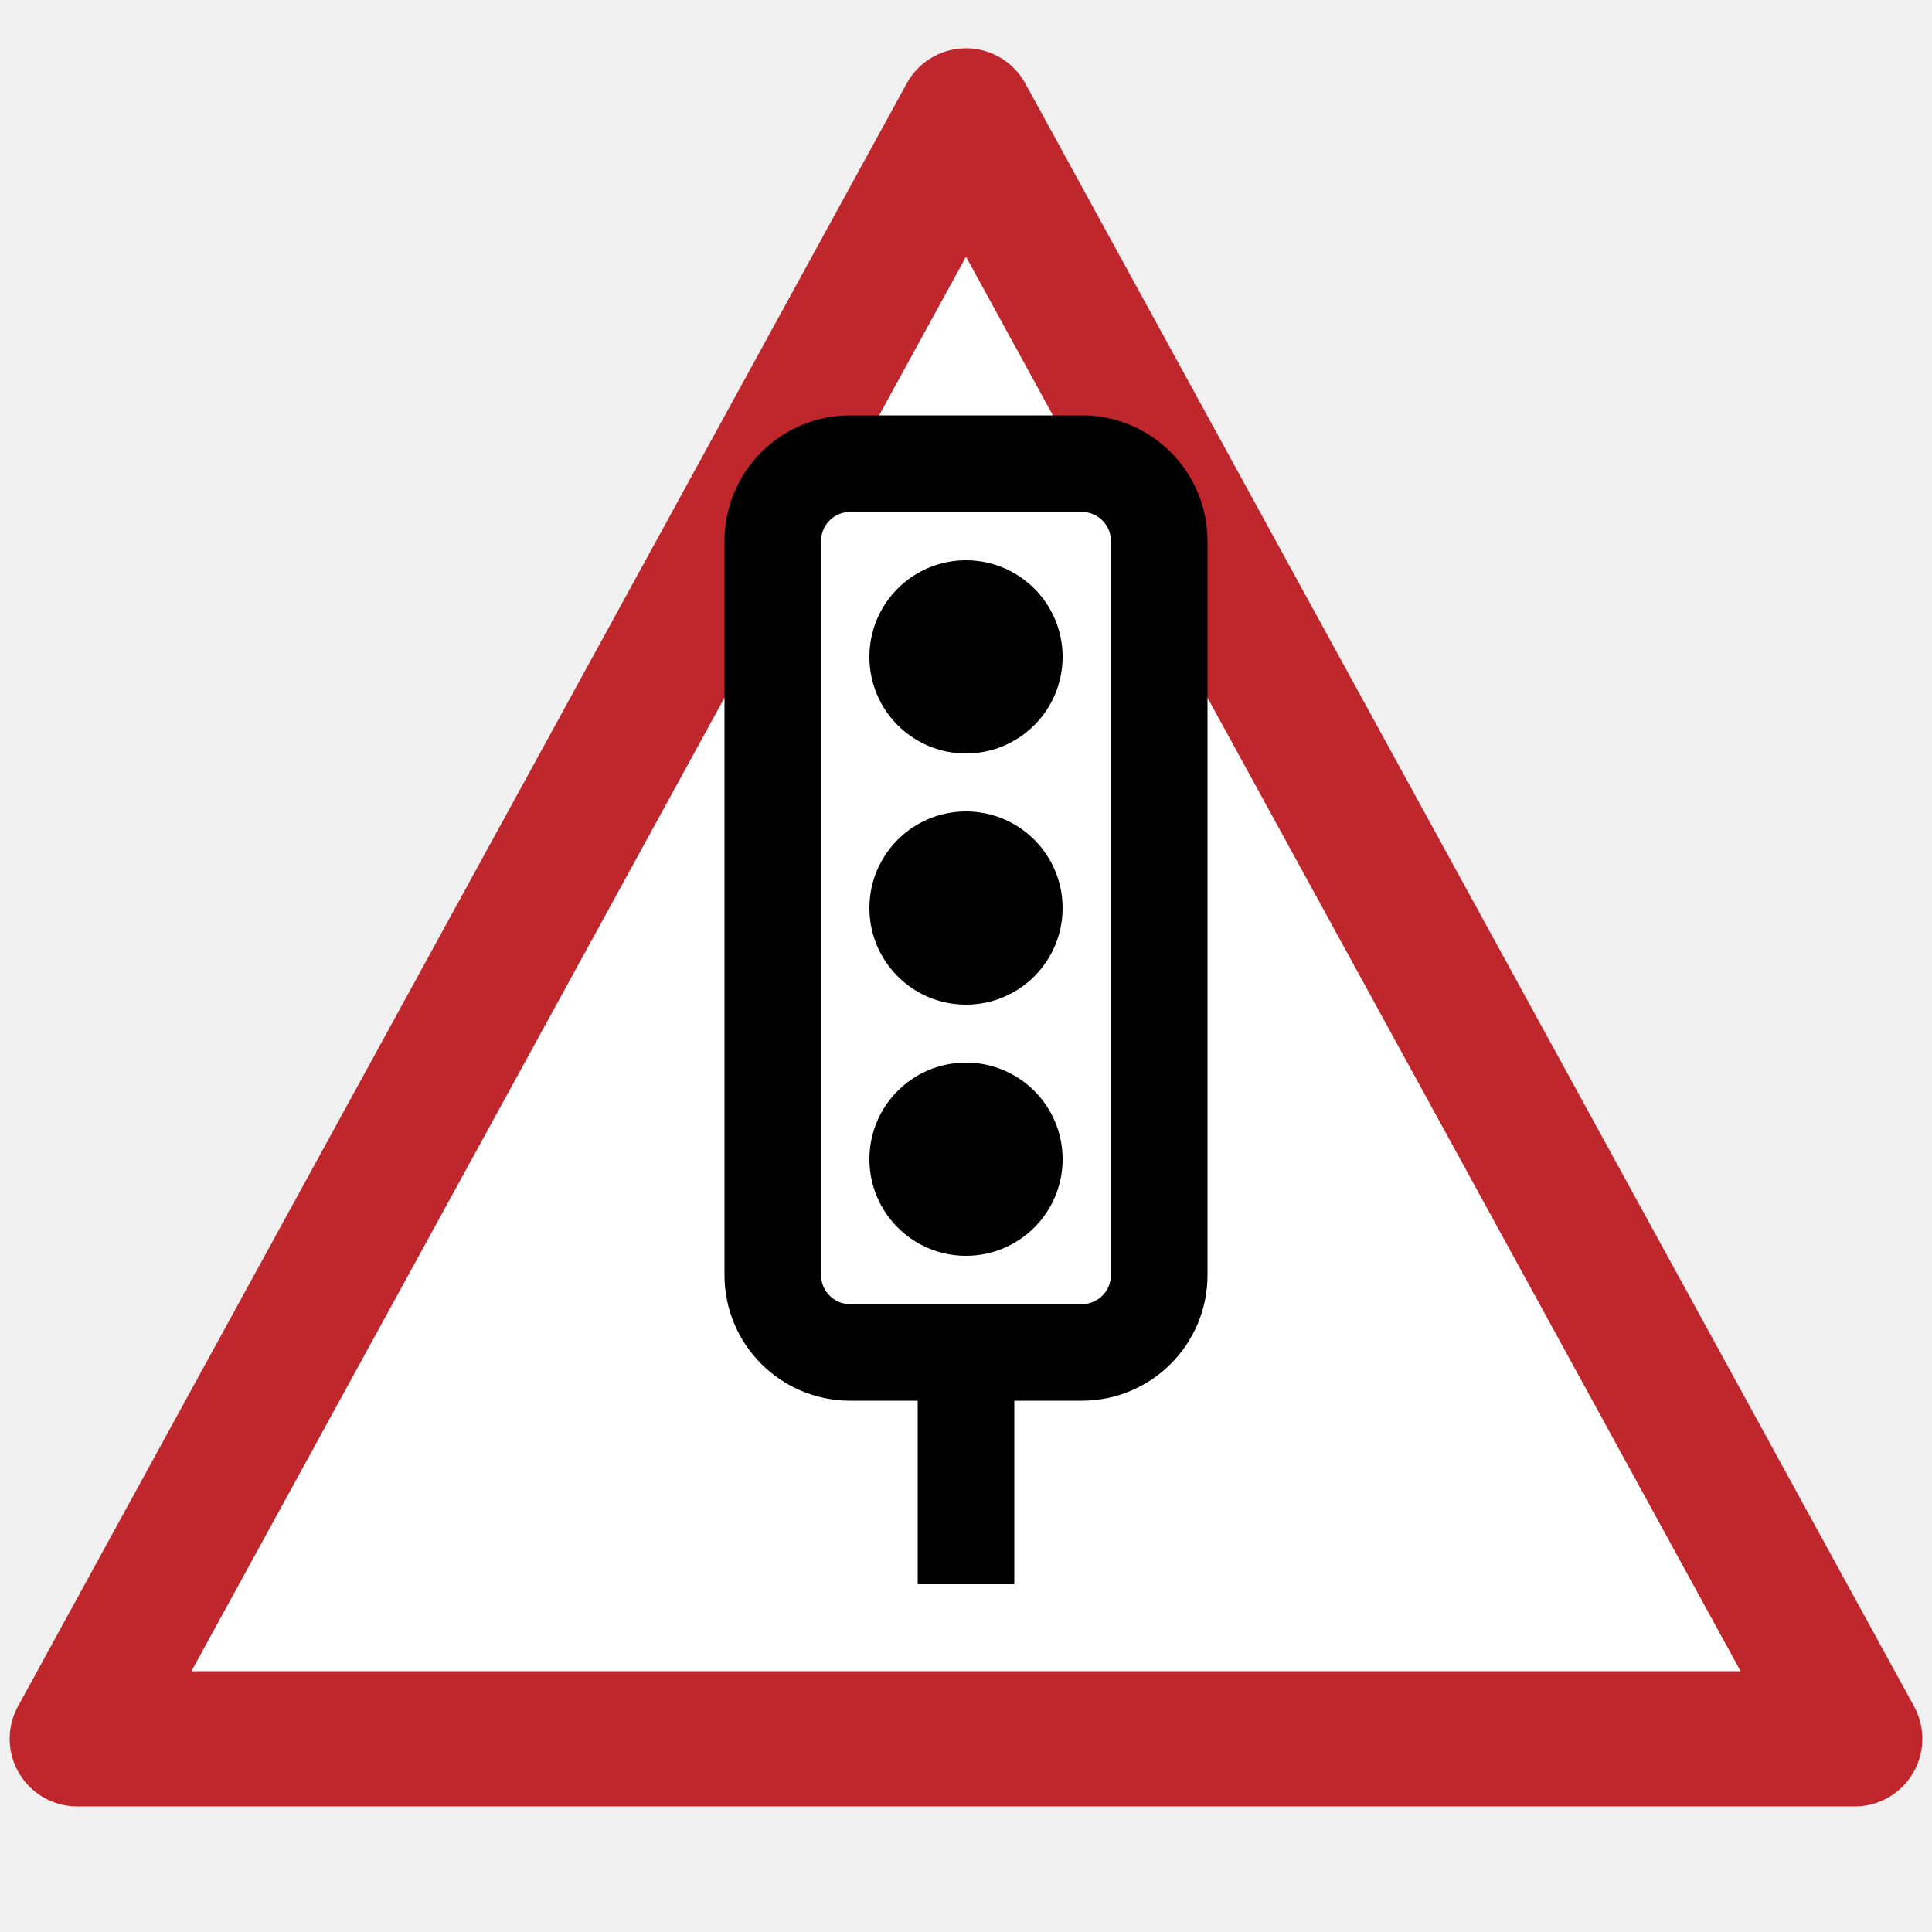
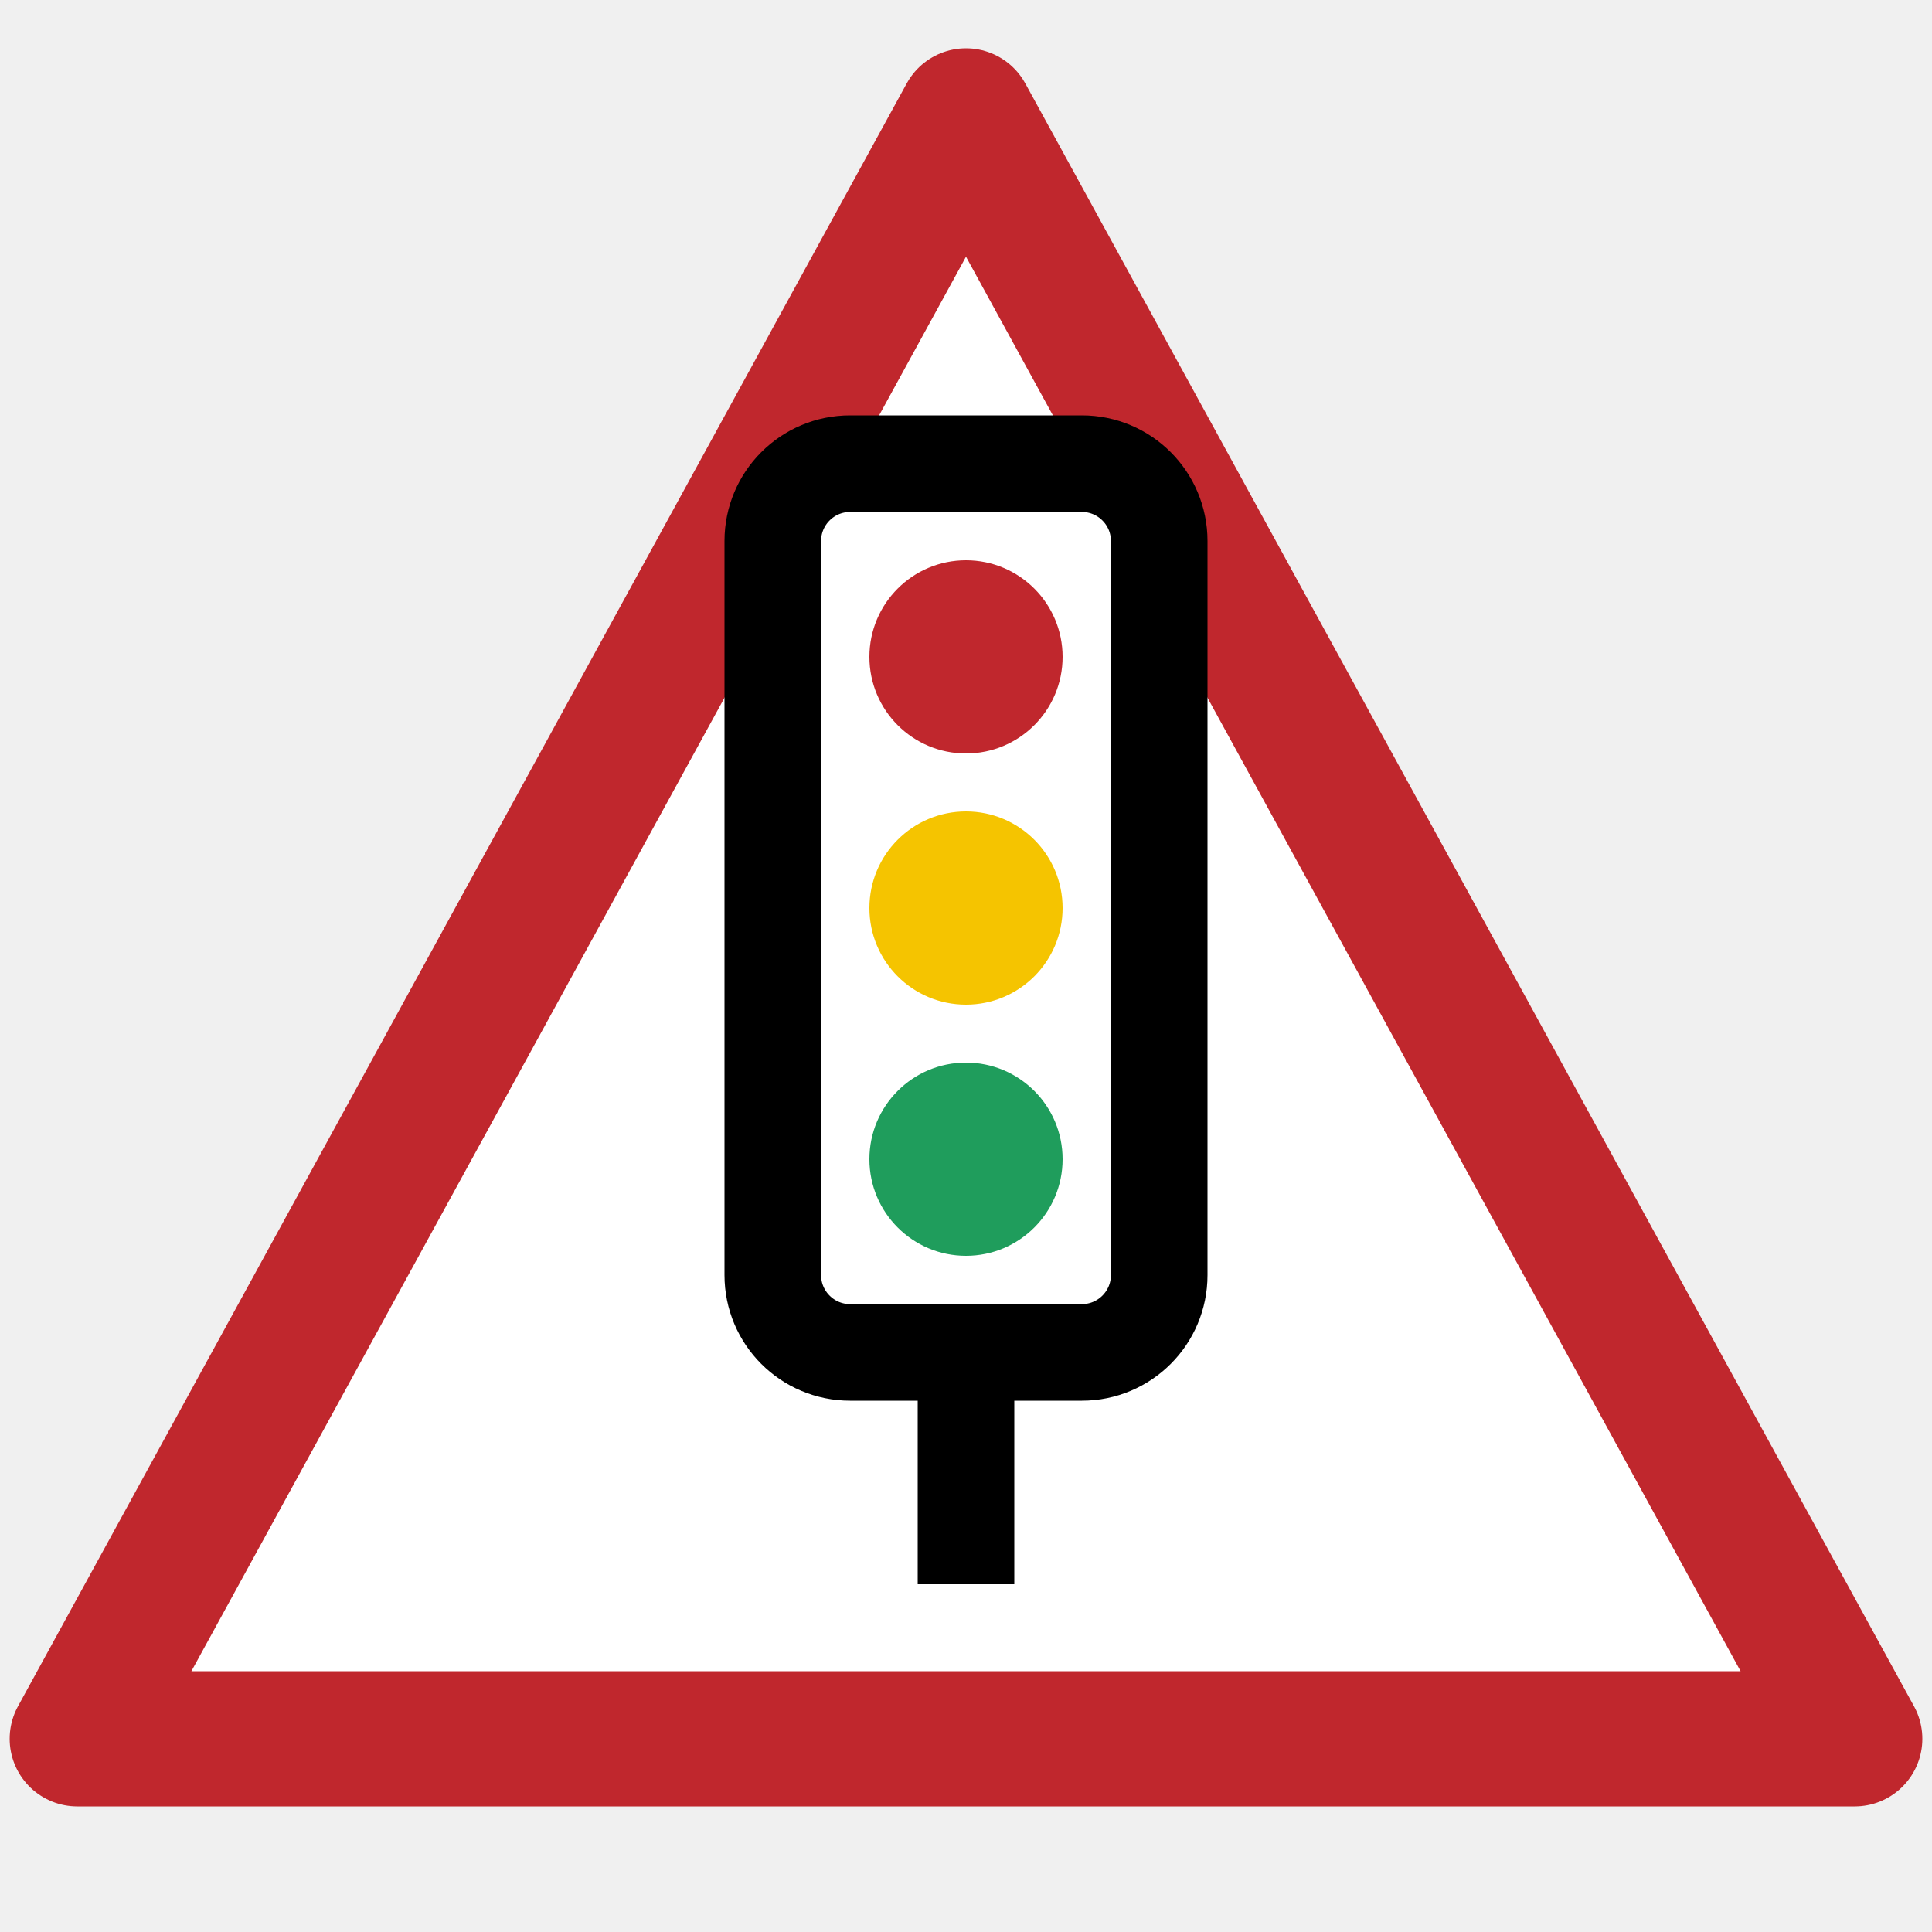
<svg xmlns="http://www.w3.org/2000/svg" viewBox="0 0 100 100" role="img">
  <polygon points="50,6 96,90 4,90" fill="#fff" stroke="#c0272d" stroke-width="7" stroke-linejoin="round" />
  <rect x="40" y="24" width="20" height="46" rx="4" fill="none" stroke="#000" stroke-width="5" />
-   <circle cx="50" cy="34" r="5" fill="#000" />
-   <circle cx="50" cy="47" r="5" fill="#000" />
-   <circle cx="50" cy="60" r="5" fill="#000" />
+   <circle cx="50" cy="34" r="5" fill="#c0272d" />
+   <circle cx="50" cy="47" r="5" fill="#f5c400" />
+   <circle cx="50" cy="60" r="5" fill="#1f9d5c" />
  <line x1="50" y1="70" x2="50" y2="82" stroke="#000" stroke-width="5" />
</svg>
